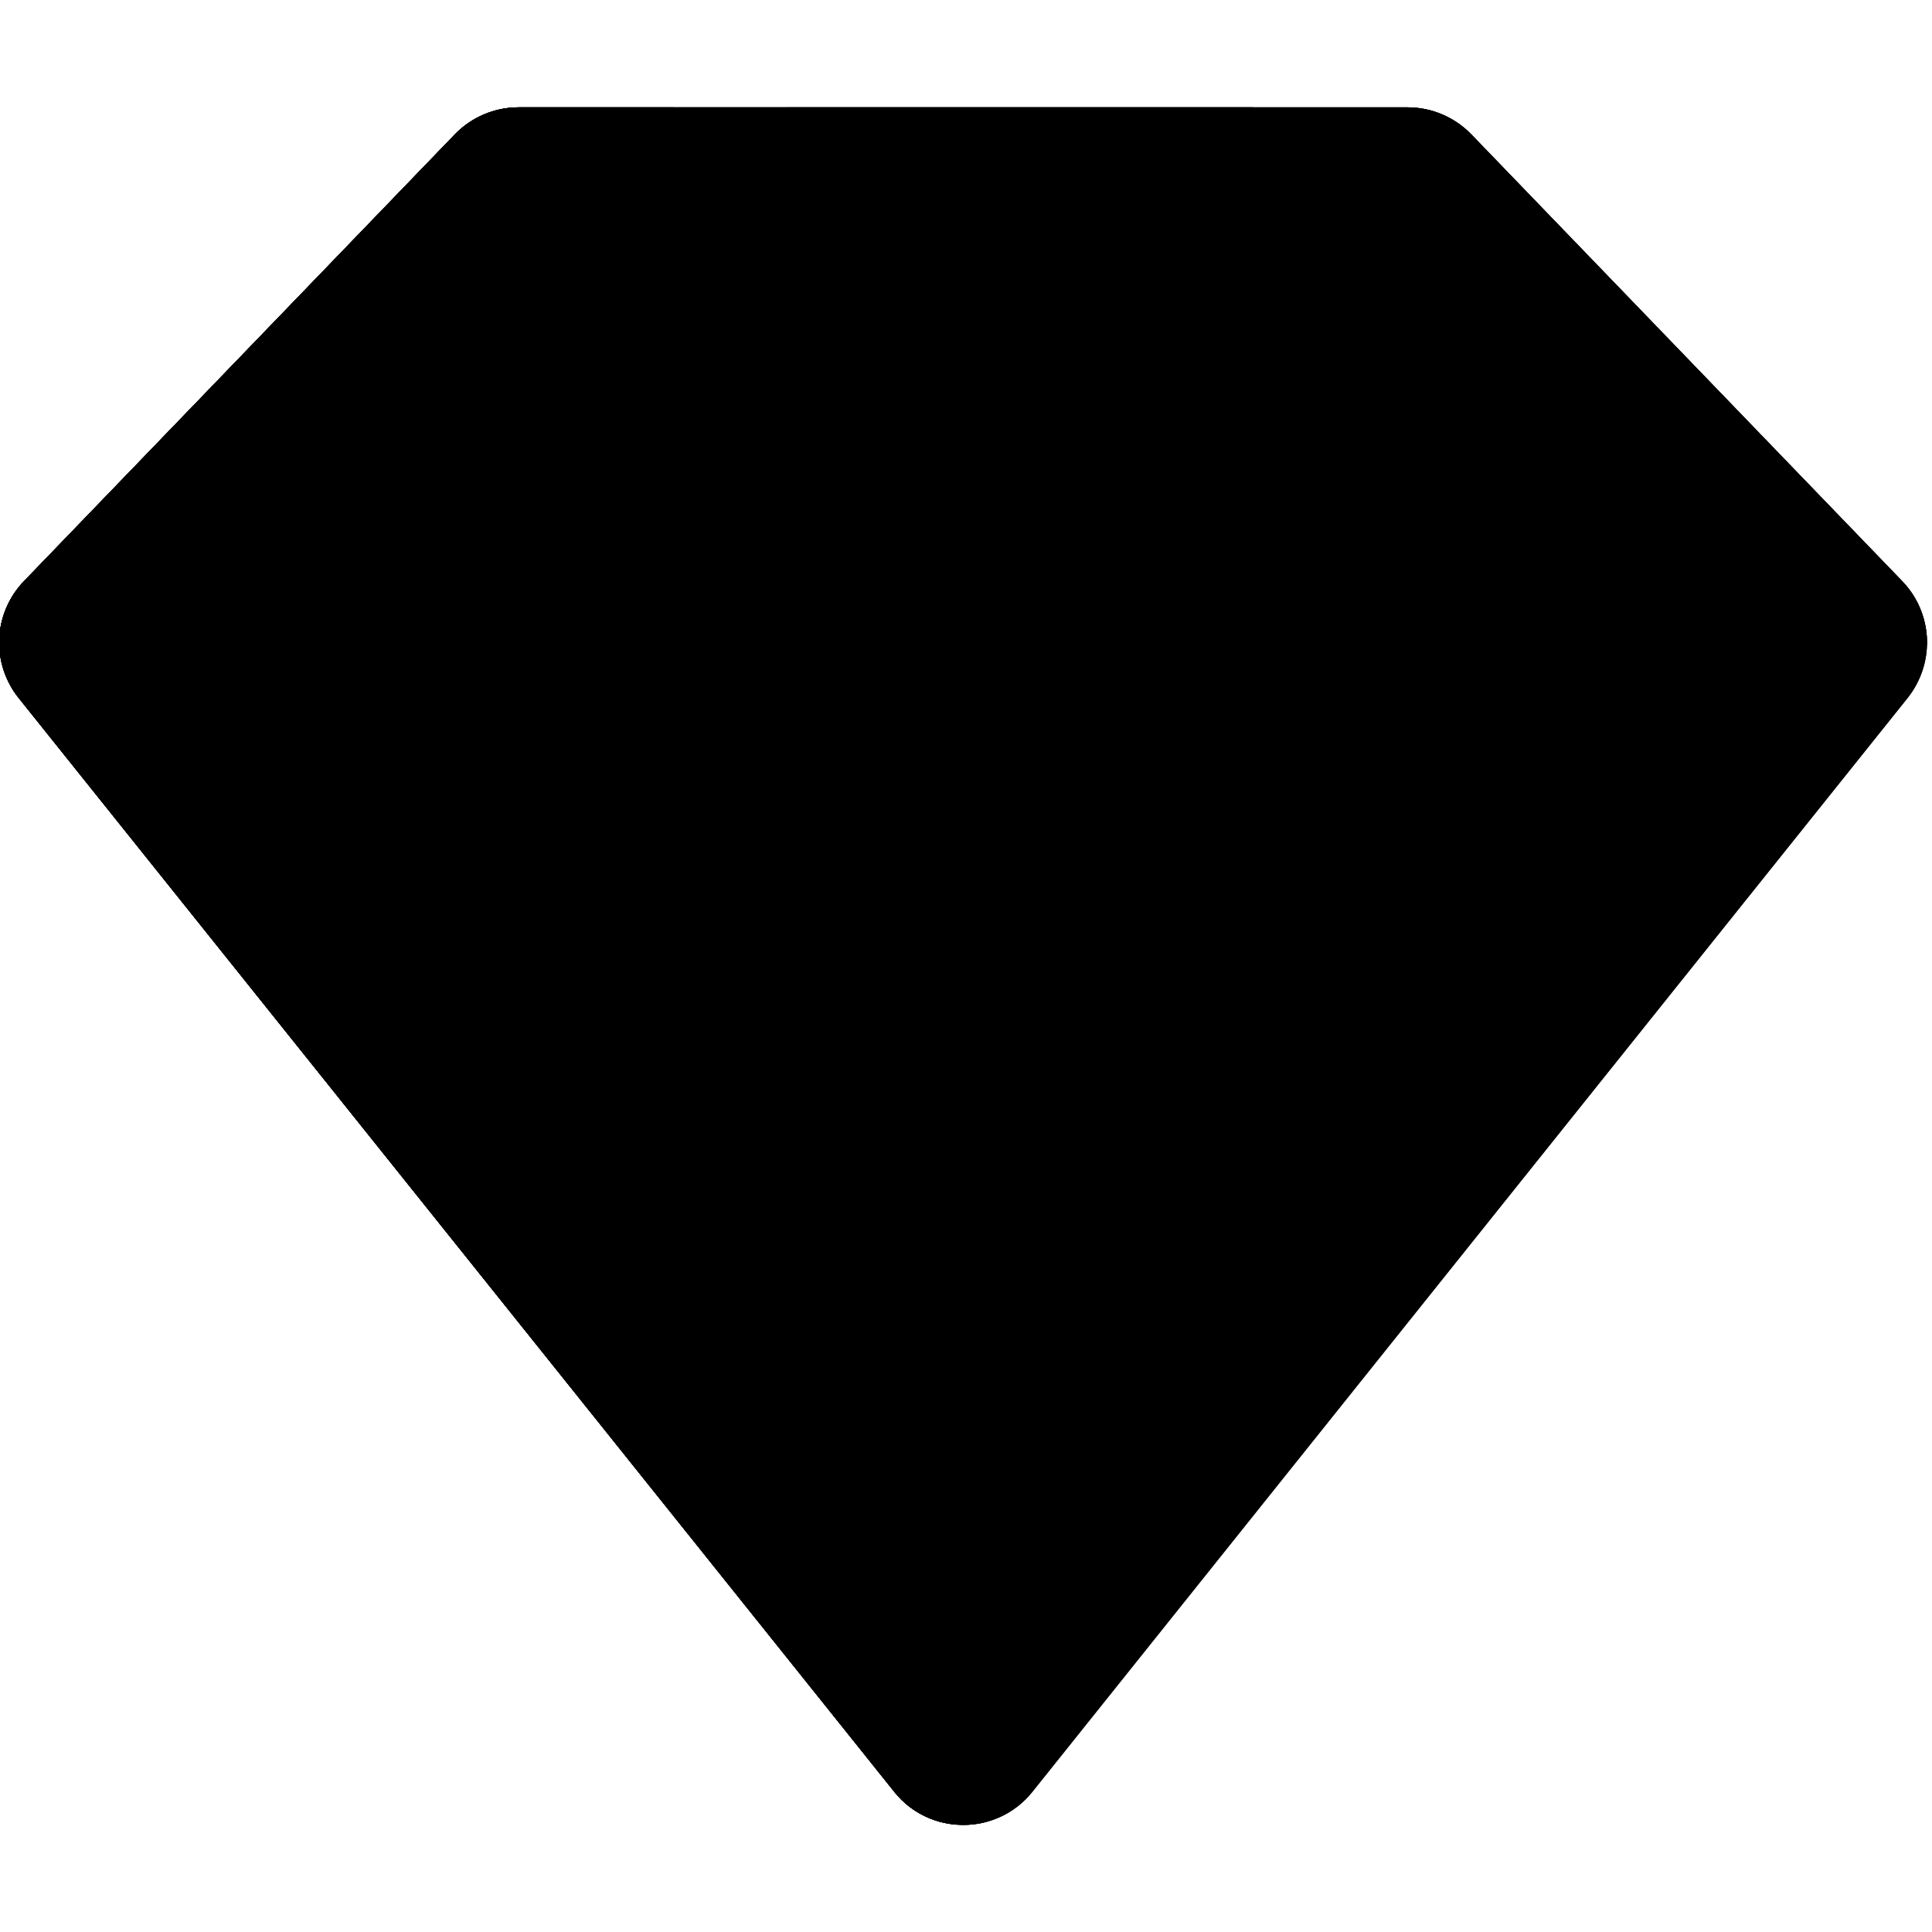
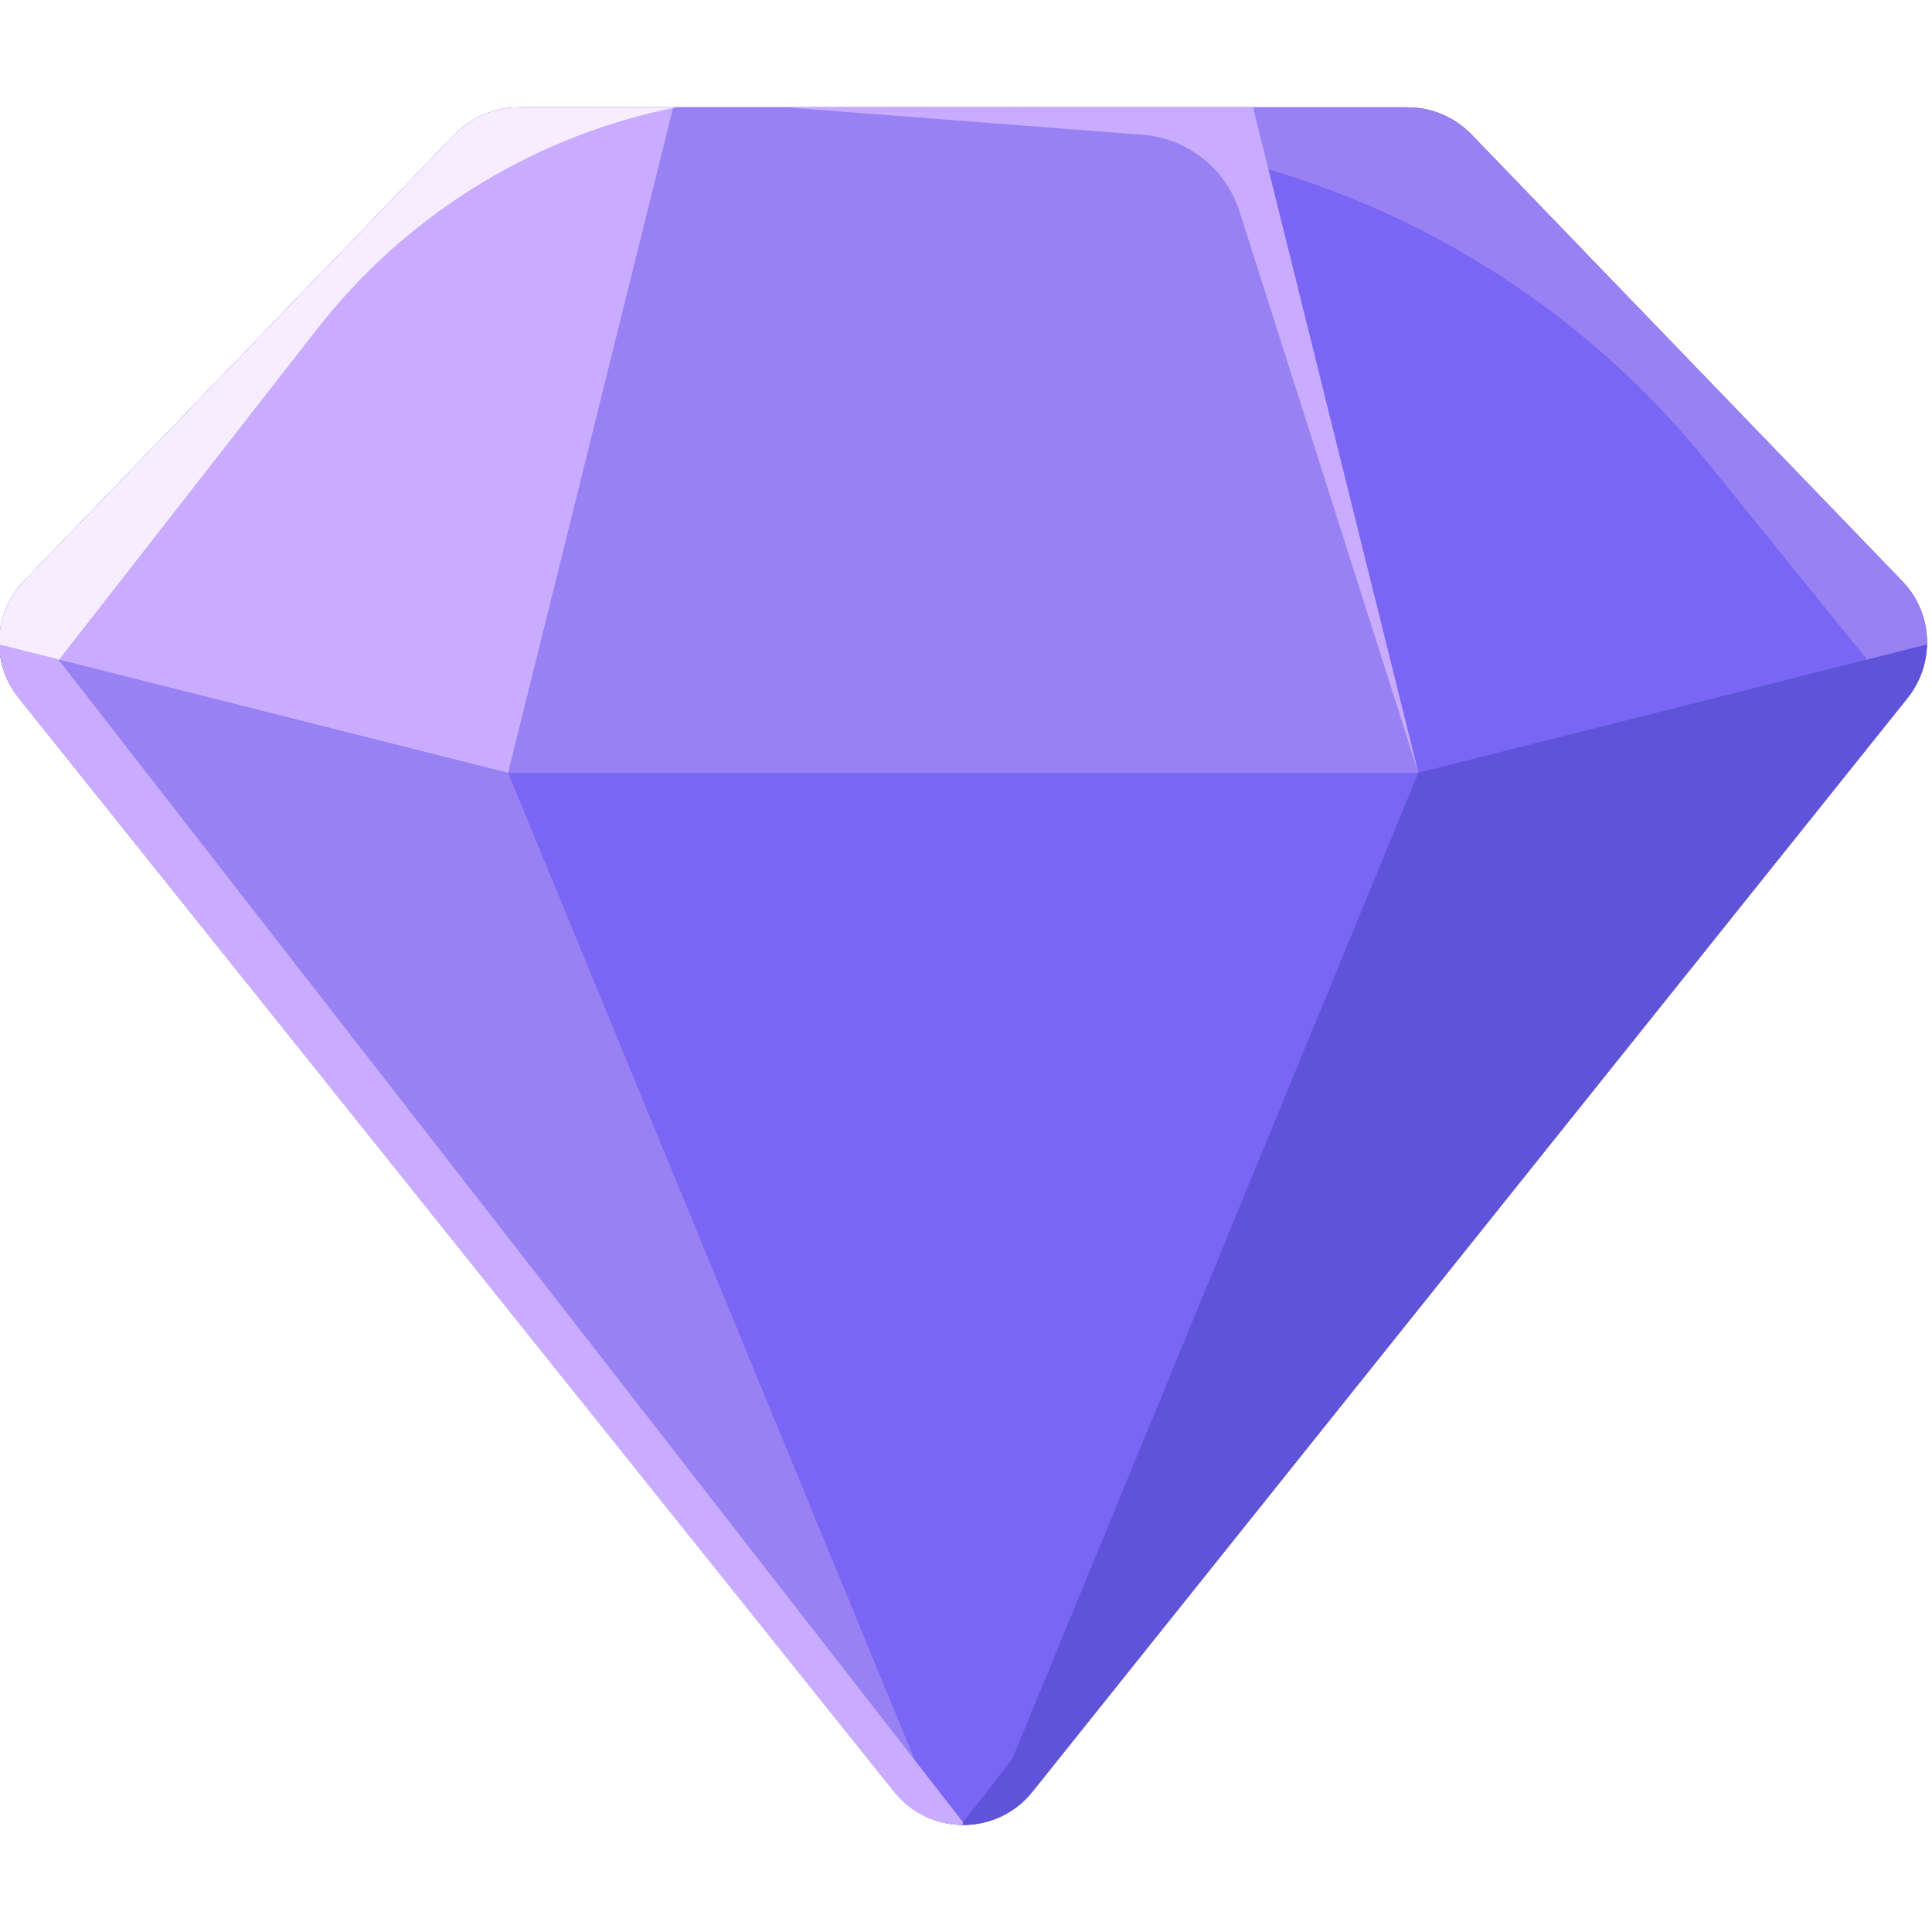
<svg xmlns="http://www.w3.org/2000/svg" viewBox="0 0 90 90">
-   <path d="M65.57,5L24.16,5C23.04,5,21.96,5.46,21.19,6.26L1.12,27.07C-0.32,28.56,-0.43,30.89,0.87,32.51L41.66,83.47C43.31,85.53,46.44,85.53,48.1,83.47L88.86,32.51C90.16,30.89,90.05,28.56,88.61,27.07L68.54,6.26C67.76,5.46,66.69,5,65.57,5Z" fill="currentColor" />
-   <path d="M68.53,6.25L88.61,27.07C89.4,27.89,89.79,28.96,89.77,30.02L66.07,36L45.95,84.87C44.44,85.28,42.73,84.81,41.66,83.47L0.87,32.51C-0.43,30.89,-0.32,28.56,1.12,27.07L21.19,6.26C21.96,5.46,23.04,5,24.16,5L65.57,5C66.69,5,67.75,5.45,68.53,6.25Z" fill="currentColor" />
-   <path d="M68.53,6.25L75.06,13.02L88.61,27.07C89.41,27.89,89.79,28.97,89.77,30.04L87.02,30.78L79.53,21.53C72.34,12.63,61.77,7.12,50.35,6.32L31.5,5L65.57,5C66.69,5,67.75,5.45,68.53,6.25Z" fill="currentColor" />
-   <path d="M66.07,36L23.67,36L43.8,84.87C42.99,84.65,42.23,84.18,41.66,83.47L0.87,32.51C-0.43,30.89,-0.32,28.56,1.12,27.07L21.19,6.26C21.96,5.46,23.04,5,24.16,5L58.37,5Z" fill="currentColor" />
-   <path d="M66.07,36L57.74,9.85C57.1,7.85,55.32,6.44,53.23,6.28L36.64,5L58.37,5Z" fill="currentColor" />
-   <path d="M41.66,83.47L0.87,32.51C0.73,32.34,0.6,32.15,0.49,31.96L44.56,85C43.47,84.92,42.41,84.41,41.66,83.47Z" fill="currentColor" />
-   <path d="M23.67,36L-0.04,30.02C-0.06,28.96,0.33,27.89,1.12,27.07L21.19,6.26C21.96,5.46,23.04,5,24.16,5L31.36,5Z" fill="currentColor" />
-   <path d="M30.88,5.13C24.5,6.56,18.8,10.16,14.77,15.33L2.71,30.78L-0.04,30.04C-0.06,29.03,0.28,28.02,0.99,27.21L1.12,27.07L21.2,6.25C21.98,5.45,23.04,5,24.16,5L31.5,5Z" fill="currentColor" />
-   <path d="M44.88,84.91L44.88,85.01C43.68,85.01,42.48,84.5,41.66,83.47L38.91,80.03L0.85,32.5C0.28,31.77,-0.02,30.9,-0.04,30.02L2.71,30.71Z" fill="currentColor" />
-   <path d="M88.88,32.5L47.86,83.73C47.05,84.59,45.95,85.02,44.85,85.01L44.85,84.91L87.02,30.71L89.77,30.02C89.75,30.9,89.45,31.77,88.88,32.5Z" fill="currentColor" />
+   <path d="M65.57,5L24.16,5C23.04,5,21.96,5.46,21.19,6.26L1.12,27.07C-0.32,28.56,-0.43,30.89,0.87,32.51L41.66,83.47C43.31,85.53,46.44,85.53,48.1,83.47L88.86,32.51C90.16,30.89,90.05,28.56,88.61,27.07L68.54,6.26C67.76,5.46,66.69,5,65.57,5Z" fill="#5E53D9" />
+   <path d="M68.53,6.25L88.61,27.07C89.4,27.89,89.79,28.96,89.77,30.02L66.07,36L45.95,84.87C44.44,85.28,42.73,84.81,41.66,83.47L0.87,32.51C-0.43,30.89,-0.32,28.56,1.12,27.07L21.19,6.26C21.96,5.46,23.04,5,24.16,5L65.57,5C66.69,5,67.75,5.45,68.53,6.25Z" fill="#7A66F4" />
+   <path d="M68.53,6.25L75.06,13.02L88.61,27.07C89.41,27.89,89.79,28.97,89.77,30.04L87.02,30.78L79.53,21.53C72.34,12.63,61.77,7.12,50.35,6.32L31.5,5L65.57,5C66.69,5,67.75,5.45,68.53,6.25Z" fill="#9881F2" />
+   <path d="M66.07,36L23.67,36L43.8,84.87C42.99,84.65,42.23,84.18,41.66,83.47L0.87,32.51C-0.43,30.89,-0.32,28.56,1.12,27.07L21.19,6.26C21.96,5.46,23.04,5,24.16,5L58.37,5Z" fill="#9881F2" />
+   <path d="M66.07,36L57.74,9.85C57.1,7.85,55.32,6.44,53.23,6.28L36.64,5L58.37,5Z" fill="#C9ACFF" />
+   <path d="M41.66,83.47L0.87,32.51C0.73,32.34,0.6,32.15,0.49,31.96L44.56,85C43.47,84.92,42.41,84.41,41.66,83.47Z" fill="#E8DBFF" />
+   <path d="M23.67,36L-0.04,30.02C-0.06,28.96,0.33,27.89,1.12,27.07L21.19,6.26C21.96,5.46,23.04,5,24.16,5L31.36,5Z" fill="#C9ACFF" />
+   <path d="M30.88,5.13C24.5,6.56,18.8,10.16,14.77,15.33L2.71,30.78L-0.04,30.04C-0.06,29.03,0.28,28.02,0.99,27.21L1.12,27.07L21.2,6.25C21.98,5.45,23.04,5,24.16,5L31.5,5Z" fill="#F6EDFF" />
+   <path d="M44.88,84.91L44.88,85.01C43.68,85.01,42.48,84.5,41.66,83.47L38.91,80.03L0.85,32.5C0.28,31.77,-0.02,30.9,-0.04,30.02L2.71,30.71Z" fill="#C9ACFF" />
+   <path d="M88.88,32.5L47.86,83.73C47.05,84.59,45.95,85.02,44.85,85.01L44.85,84.91L87.02,30.71L89.77,30.02C89.75,30.9,89.45,31.77,88.88,32.5Z" fill="#5E53D9" />
</svg>
